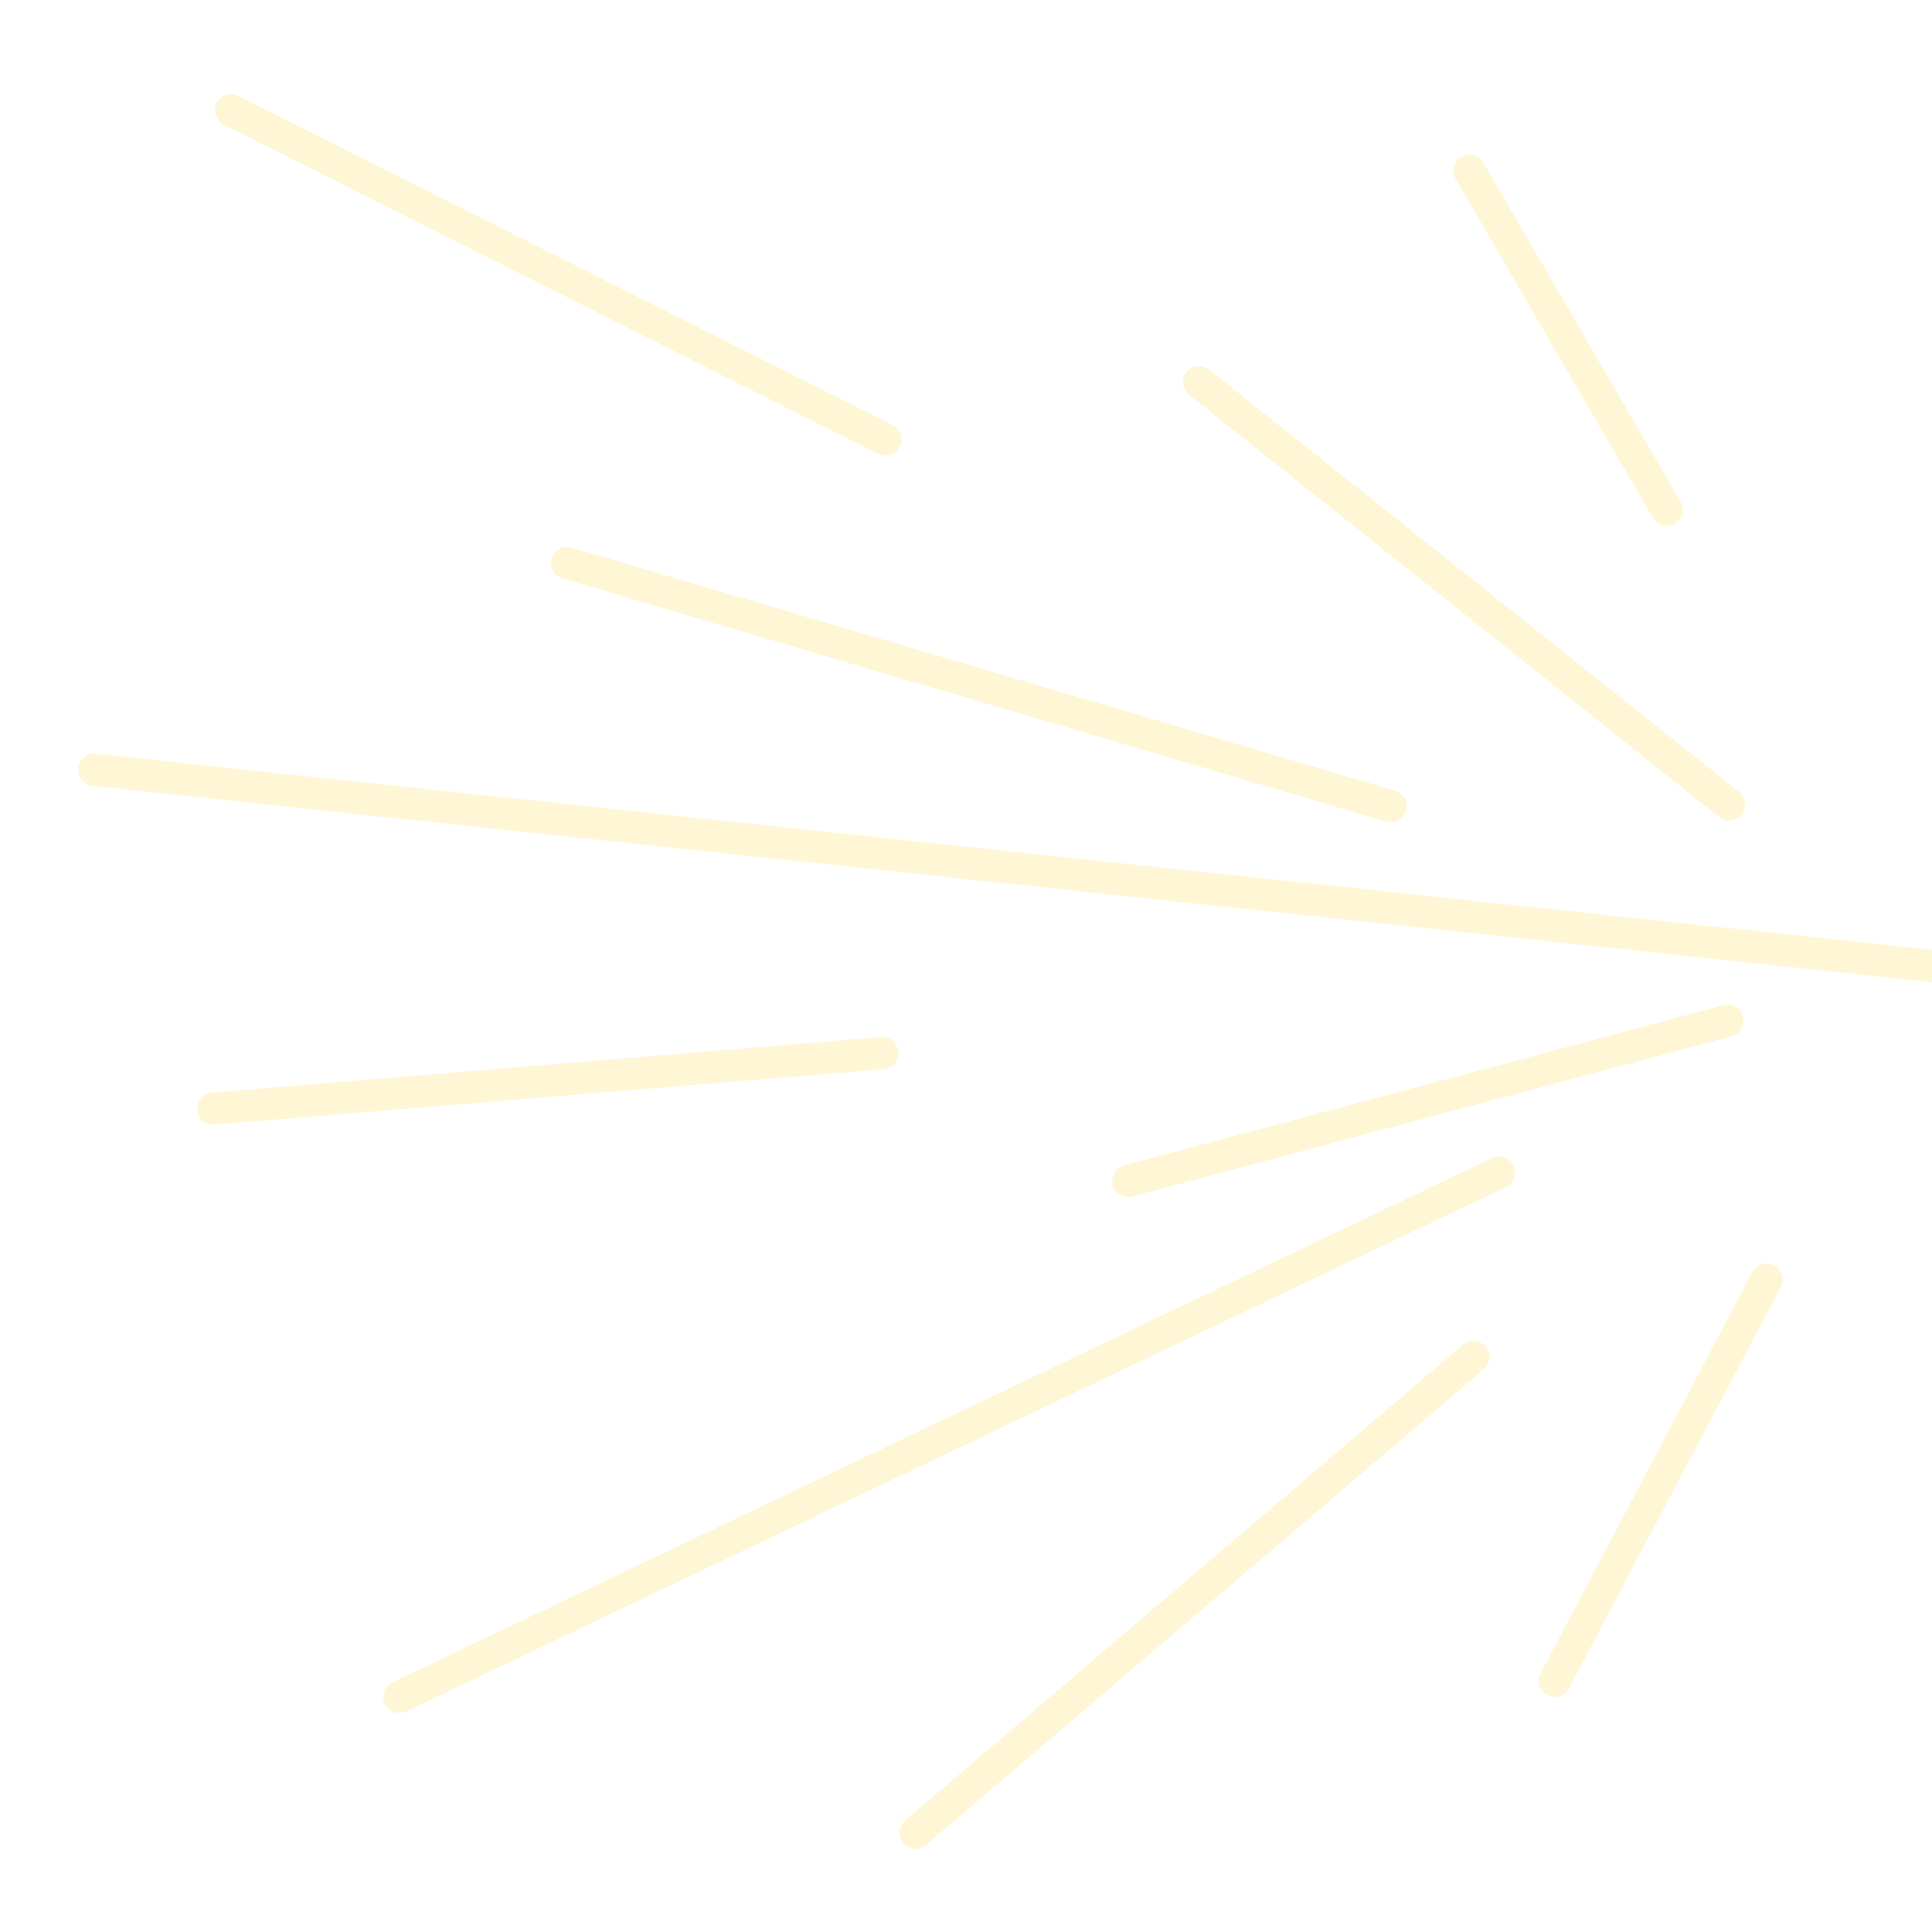
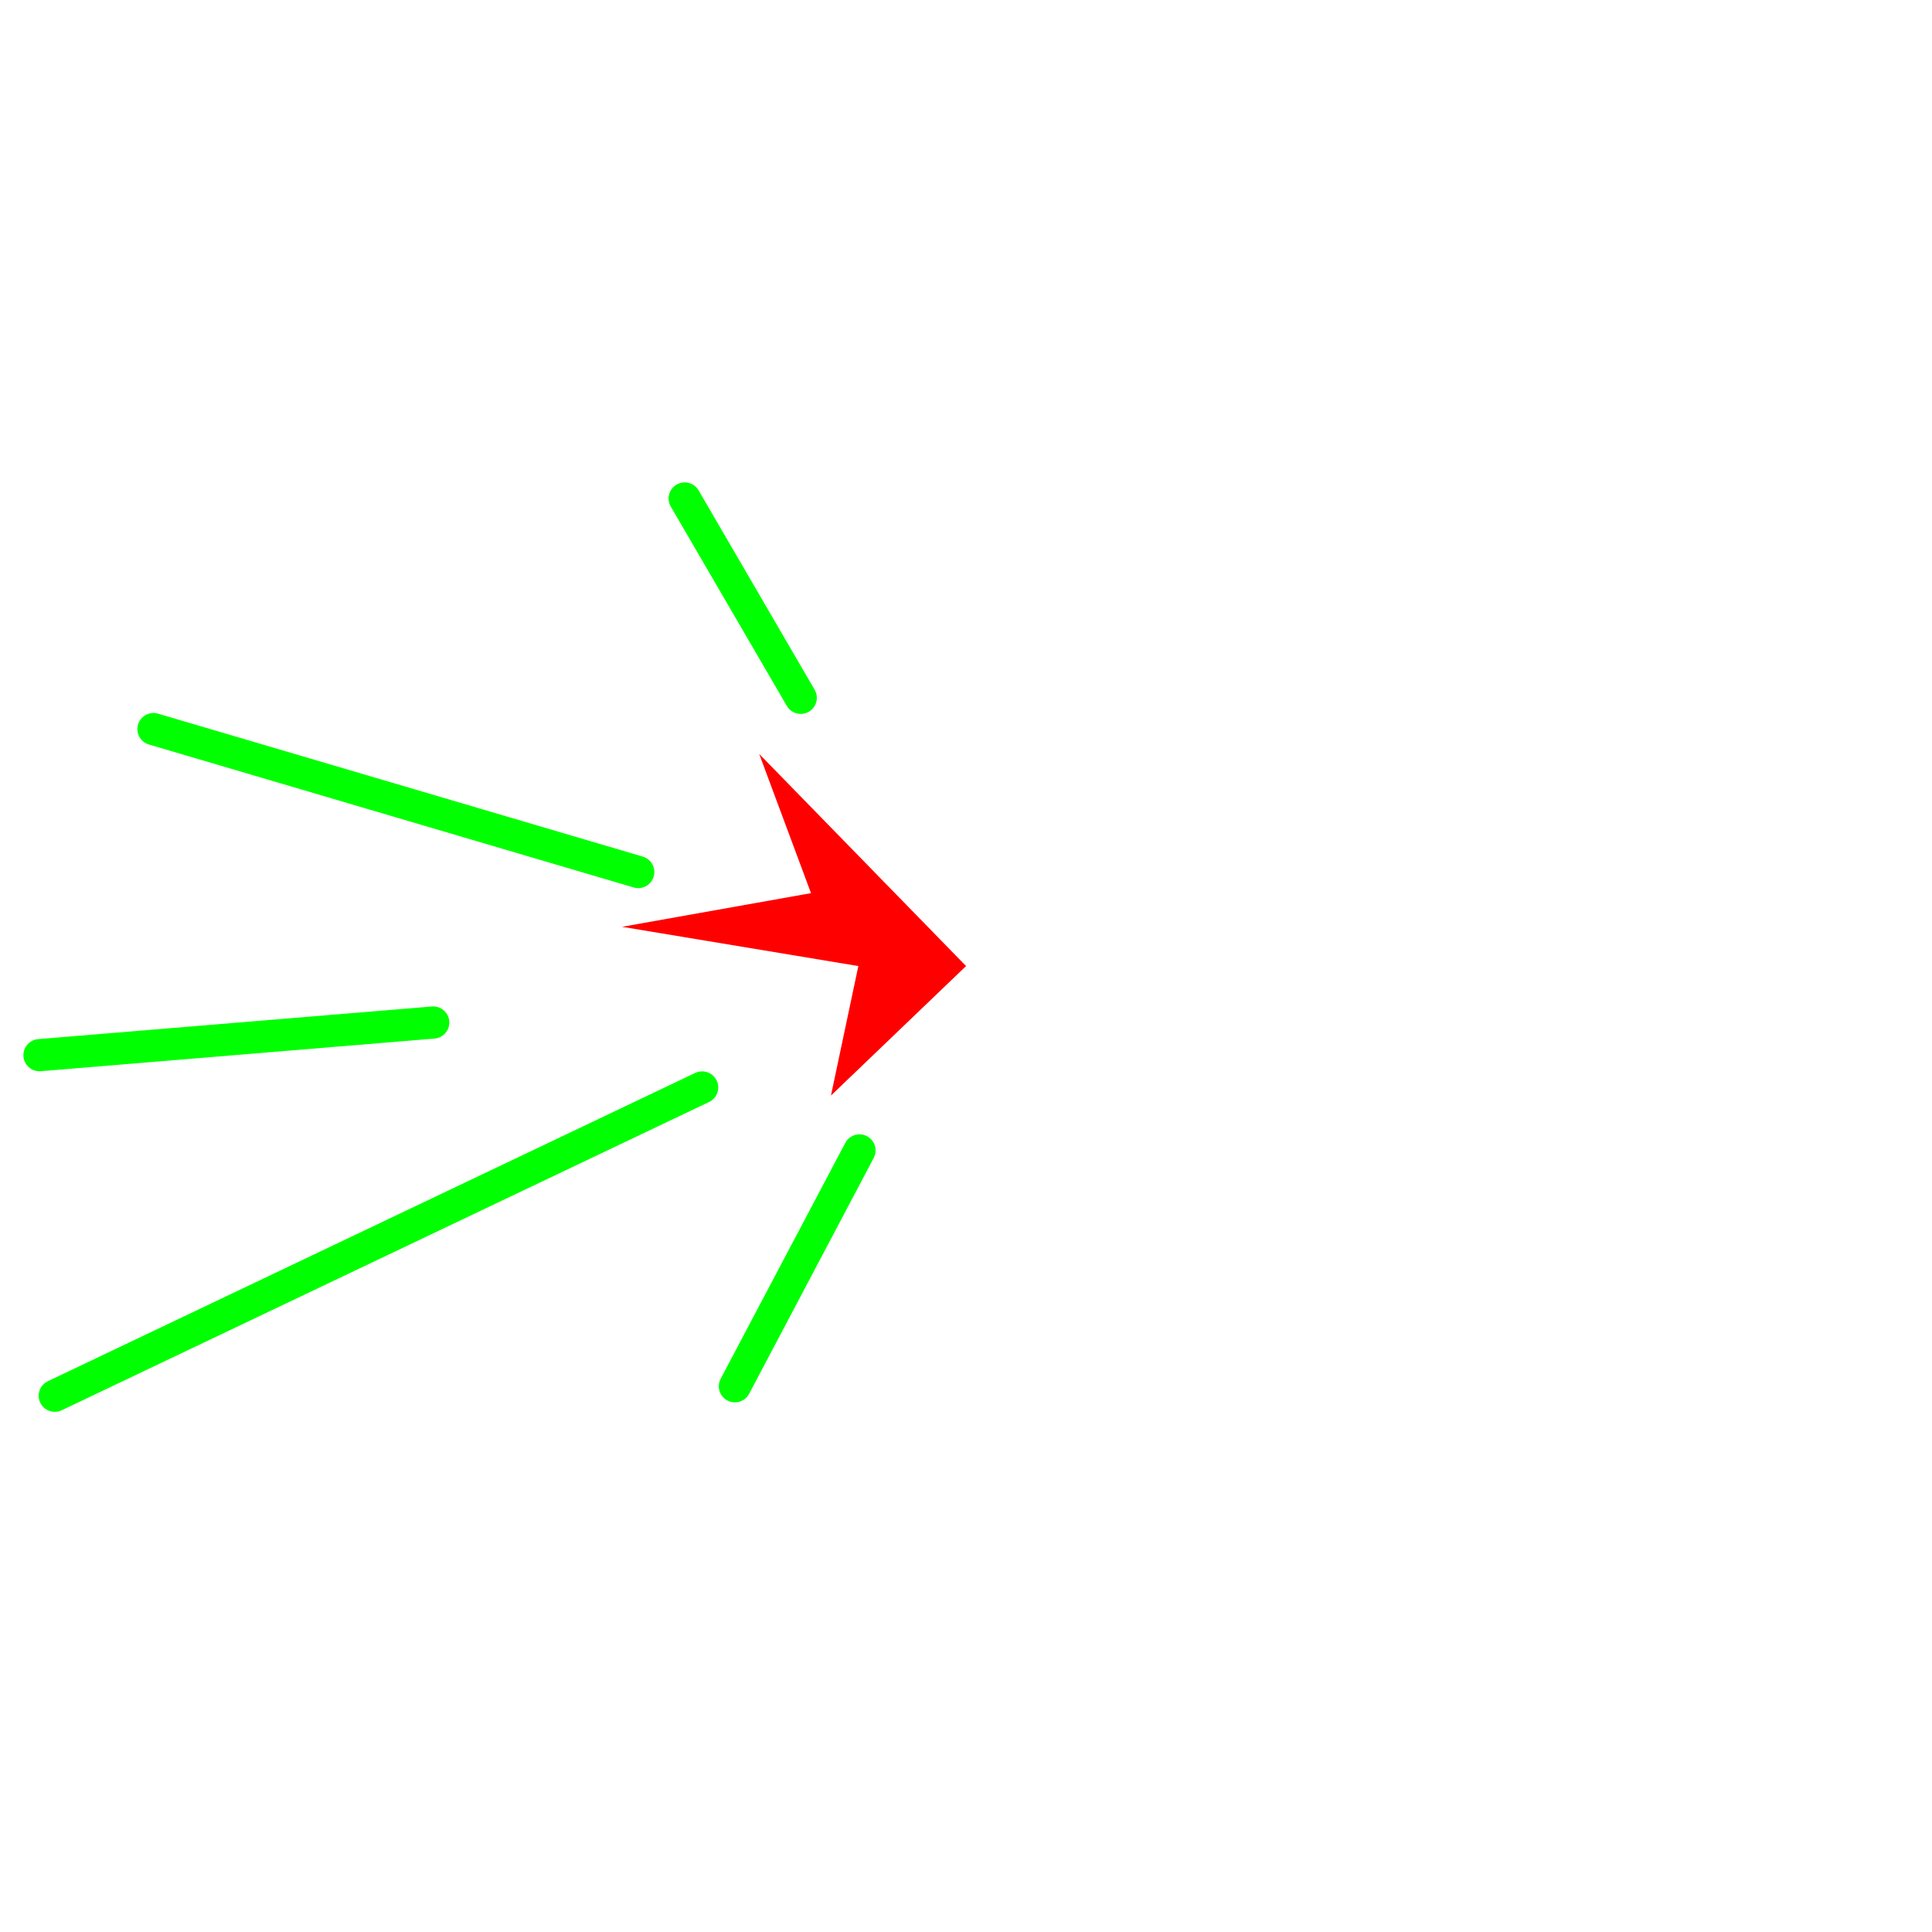
<svg xmlns="http://www.w3.org/2000/svg" width="64" height="64" viewBox="0 0 16.933 16.933" version="1.1" id="svg5">
  <defs id="defs2" />
  <g id="layer1">
-     <g id="g569" transform="rotate(-90,8.466667,8.466667)">
-       <path style="fill:none;stroke:#fff6d5;stroke-width:0.282;stroke-linecap:round;stroke-linejoin:round" d="M 5.718,15.483 2.202,13.627" id="path389" />
-       <path style="fill:none;stroke:#fff6d5;stroke-width:0.282;stroke-linecap:round;stroke-linejoin:round" d="M 0.871,8.025 5.04,12.914" id="path391" />
-       <path style="fill:none;stroke:#fff6d5;stroke-width:0.282;stroke-linecap:round;stroke-linejoin:round" d="M 2.061,3.5 6.657,13.139" id="path393" />
-       <path style="fill:none;stroke:#fff6d5;stroke-width:0.282;stroke-linecap:round;stroke-linejoin:round" d="M 6.583,9.889 7.987,15.14" id="path395" />
-       <path style="fill:none;stroke:#fff6d5;stroke-width:0.282;stroke-linecap:round;stroke-linejoin:round" d="M 7.217,1.868 7.703,7.732" id="path397" />
-       <path style="fill:none;stroke:#fff6d5;stroke-width:0.282;stroke-linecap:round;stroke-linejoin:round" d="M 10.186,0.826 8.467,16.933" id="path399" />
-       <path style="fill:none;stroke:#fff6d5;stroke-width:0.282;stroke-linecap:round;stroke-linejoin:round" d="M 11.999,4.969 9.868,12.188" id="path401" />
-       <path style="fill:none;stroke:#fff6d5;stroke-width:0.282;stroke-linecap:round;stroke-linejoin:round" d="M 15.967,2.025 13.082,7.76" id="path403" />
-       <path style="fill:none;stroke:#fff6d5;stroke-width:0.282;stroke-linecap:round;stroke-linejoin:round" d="M 13.584,10.509 9.883,15.155" id="path405" />
-       <path style="fill:none;stroke:#fff6d5;stroke-width:0.282;stroke-linecap:round;stroke-linejoin:round" d="m 15.436,12.88 -2.971,1.728" id="path407" />
-     </g>
+     <path style="fill:none;stroke:#00ff00;stroke-width:0.282;stroke-linecap:round;stroke-linejoin:round" d="m 7.533,10.083 -1.092,2.067" id="path389" />
+     <path style="fill:none;stroke:#00ff00;stroke-width:0.282;stroke-linecap:round;stroke-linejoin:round" d="M 0.48,12.233 6.154,9.531" id="path393" />
+     <path style="fill:none;stroke:#00ff00;stroke-width:0.282;stroke-linecap:round;stroke-linejoin:round" d="M 0.346,9.248 3.797,8.962" id="path397" />
+     <path style="fill:none;stroke:#00ff00;stroke-width:0.282;stroke-linecap:round;stroke-linejoin:round" d="M 1.345,6.39 5.594,7.643" id="path401" />
+     <path style="fill:none;stroke:#00ff00;stroke-width:0.282;stroke-linecap:round;stroke-linejoin:round" d="M 6.001,4.369 7.018,6.116" id="path407" />
+     <path style="fill:#ff0000;fill-opacity:1;stroke:none;stroke-width:1;stroke-linecap:square;paint-order:markers fill stroke" d="M 8.467,8.467 6.654,6.608 7.108,7.828 5.452,8.123 7.523,8.467 7.283,9.602 Z" id="path1" />
  </g>
</svg>
